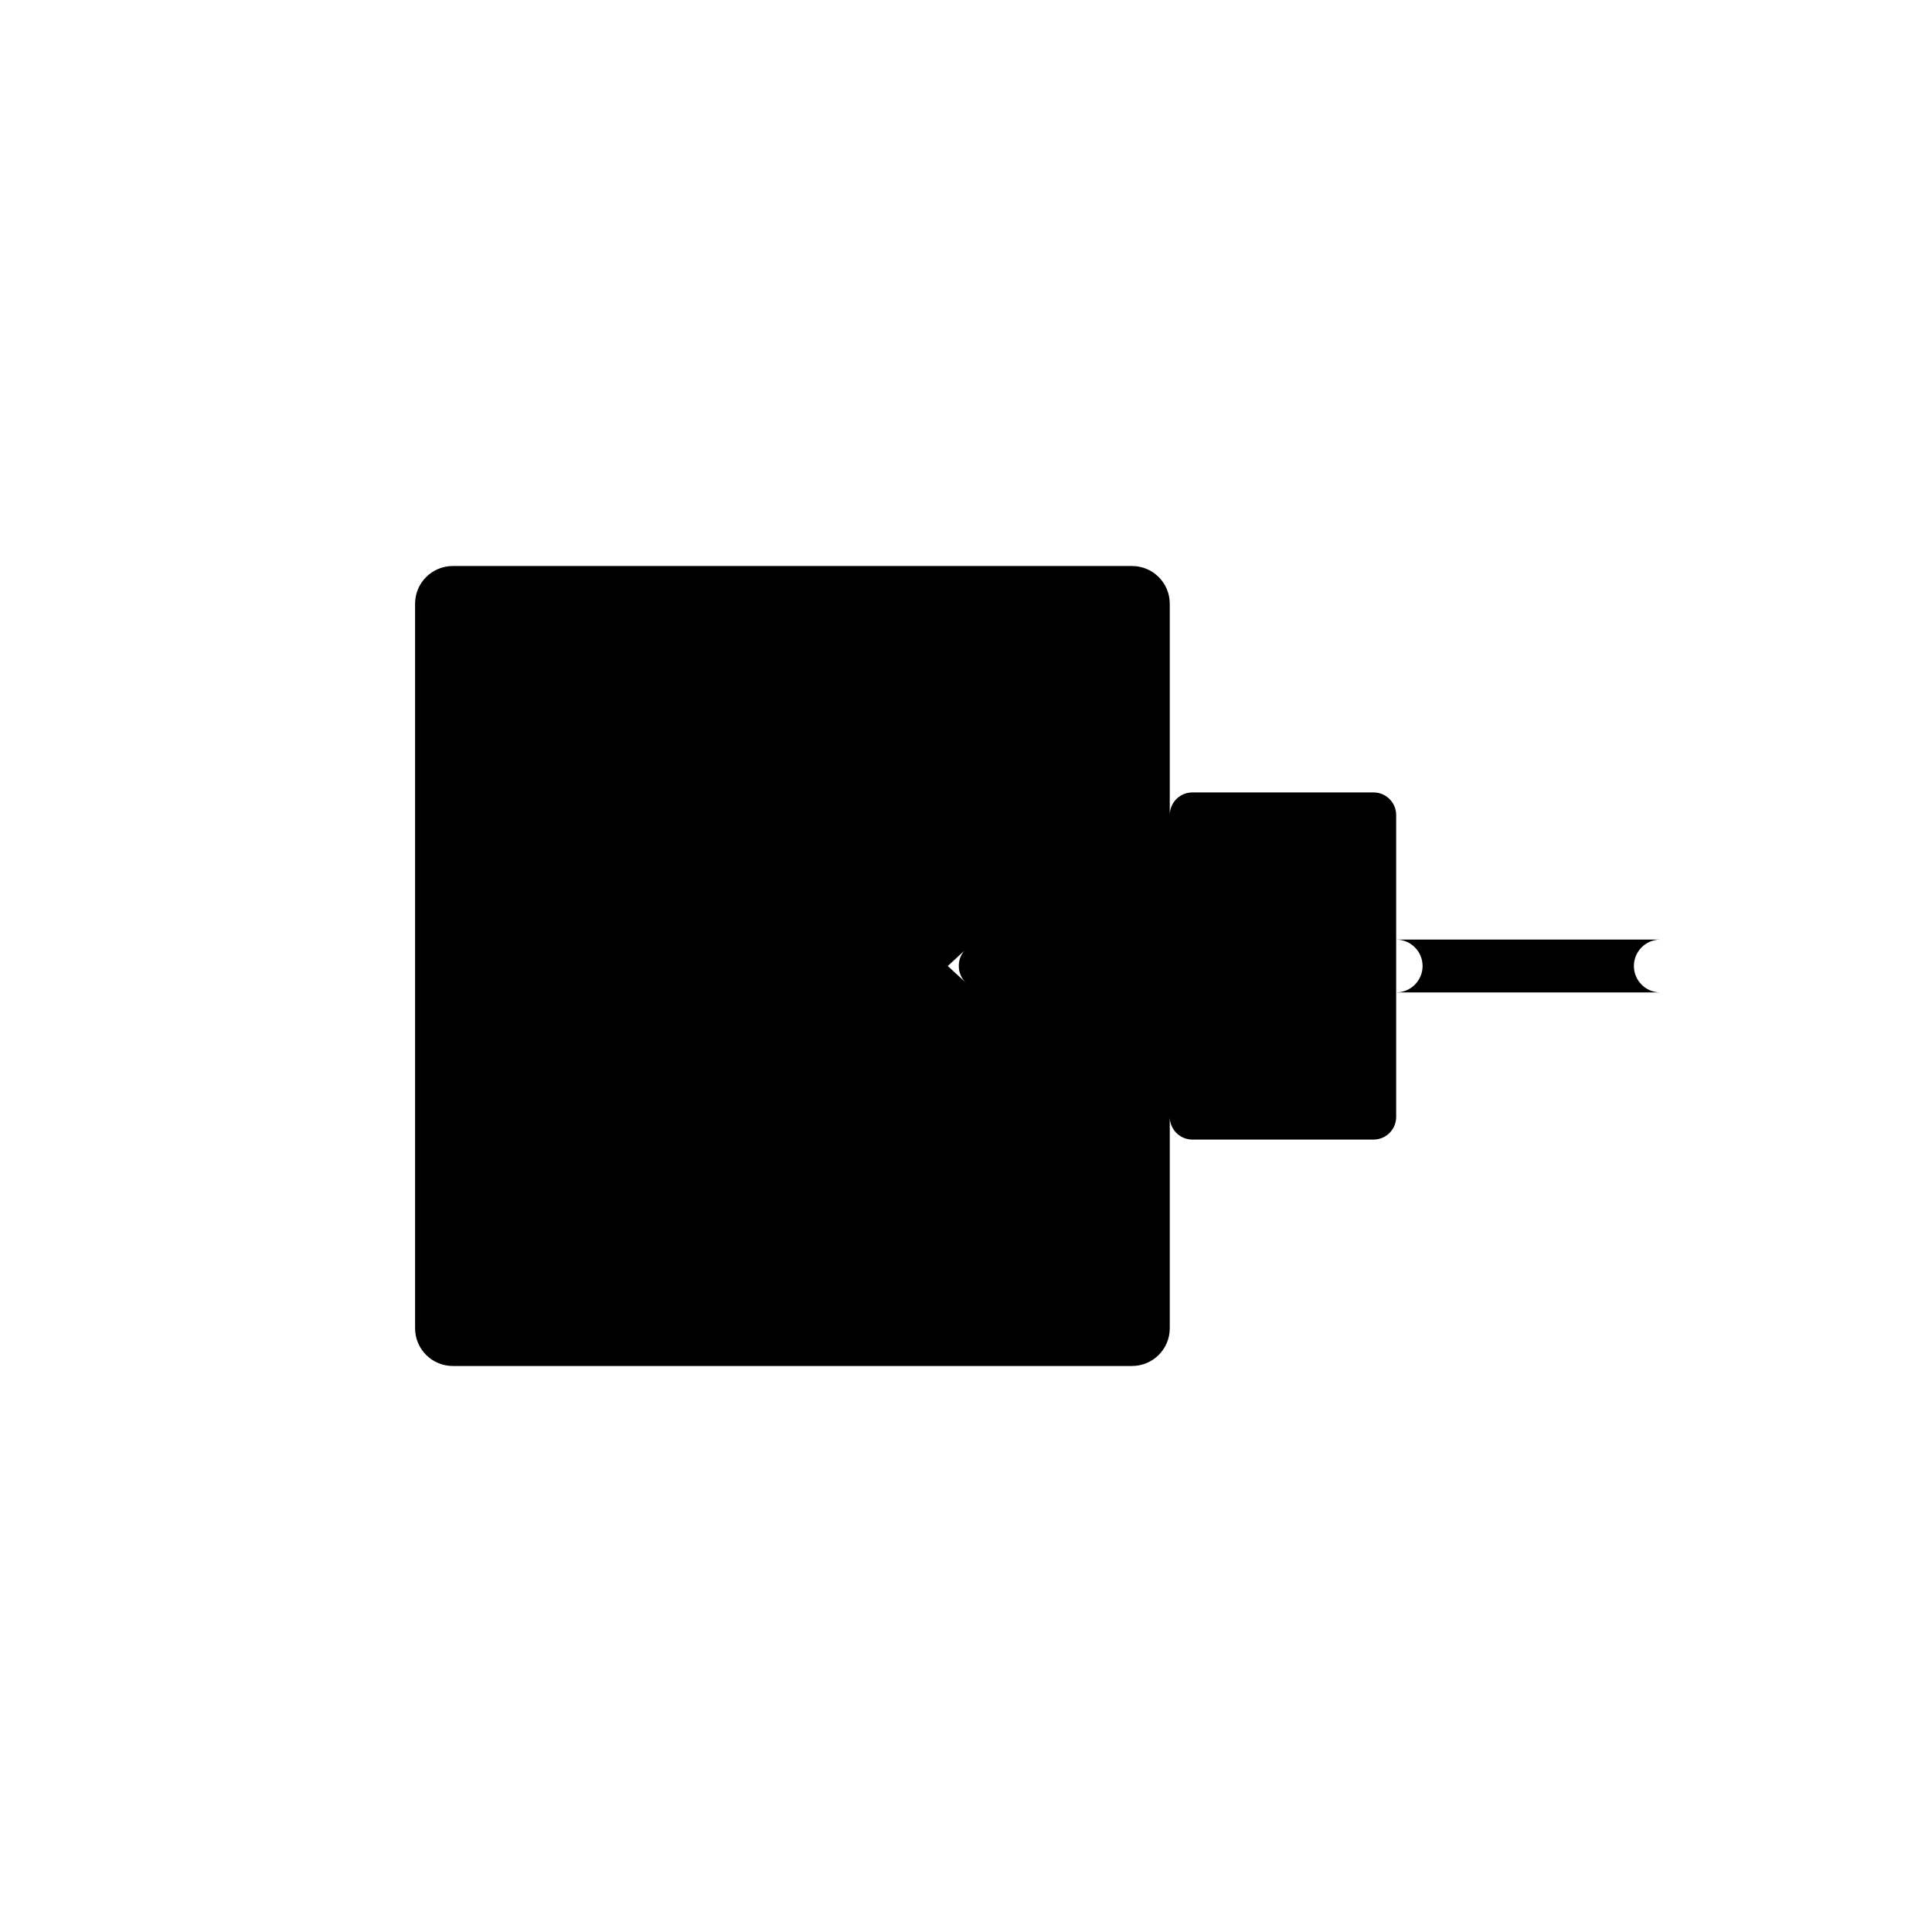
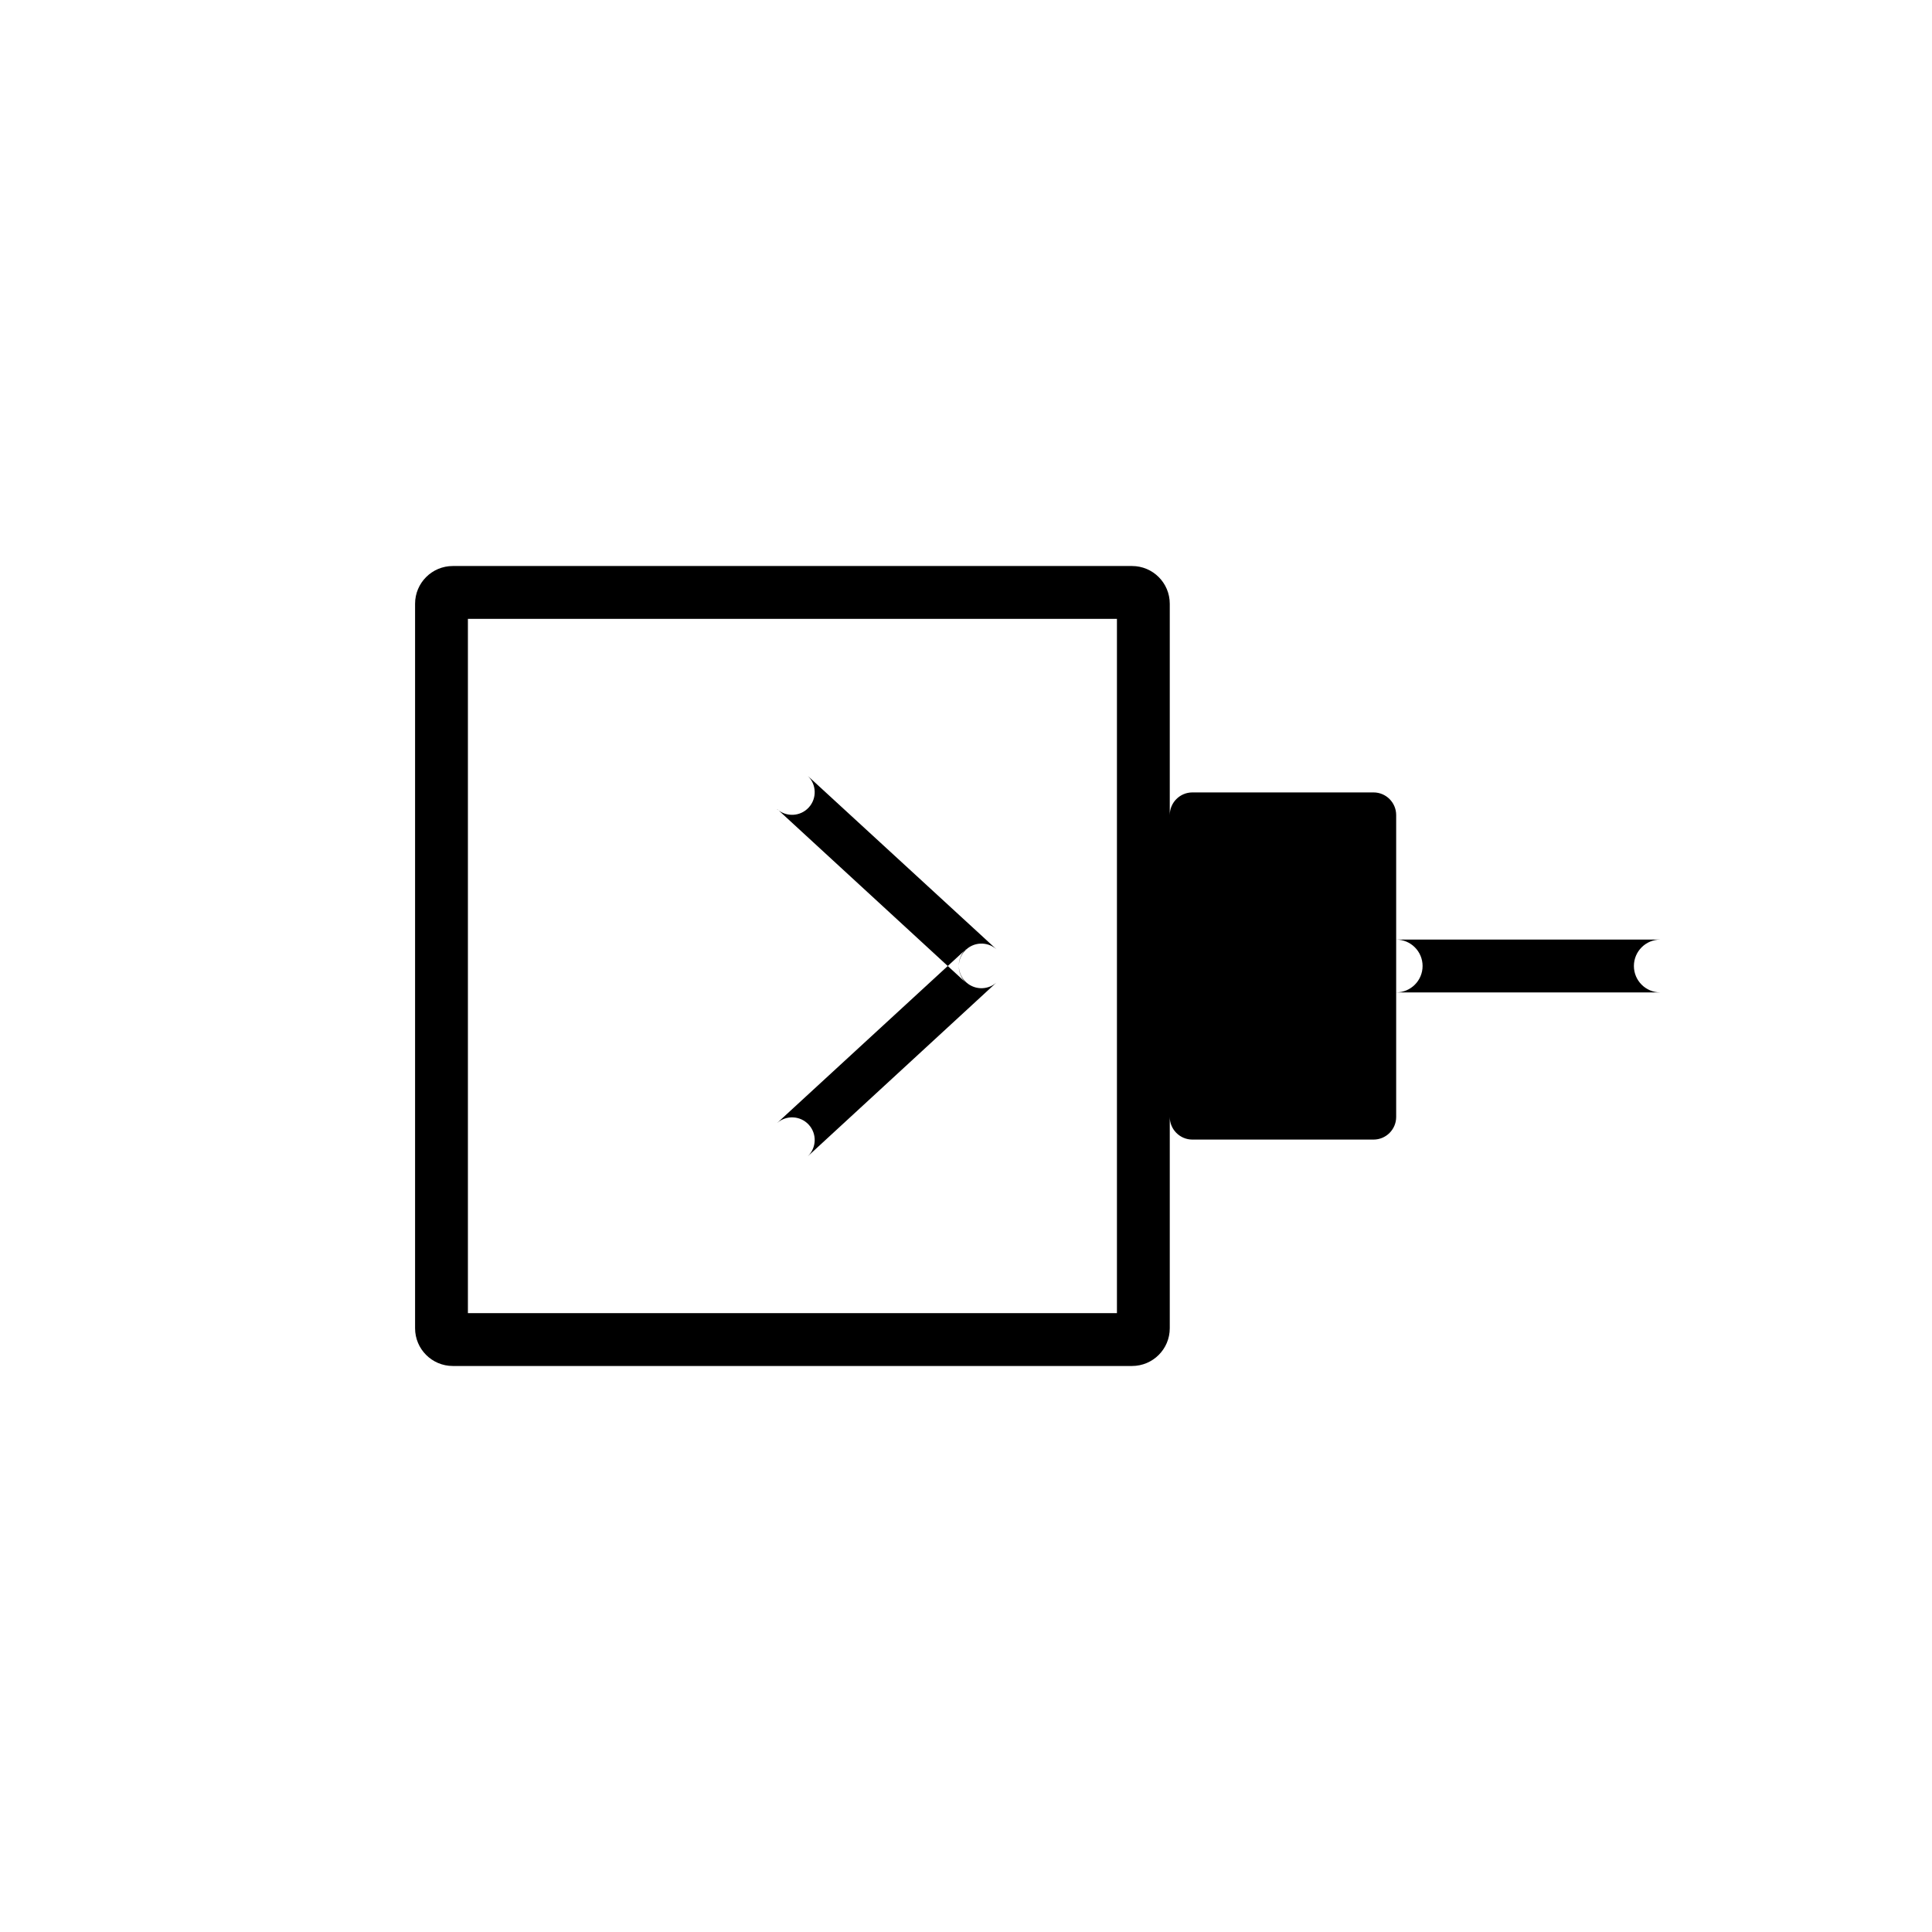
<svg xmlns="http://www.w3.org/2000/svg" viewBox="0 0 1024 1024">
-   <path fill="currentColor" d="M240.0 300.0h360.0a20.0 20.0 0 0 1 20.0 20.0v384.0a20.0 20.0 0 0 1 -20.0 20.0h-360.0a20.0 20.0 0 0 1 -20.0 -20.0v-384.0a20.0 20.0 0 0 1 20.0 -20.0Z M248.0 328.0h344.0v368.0h-344.0Z M632.0 420.0h96.0a12.0 12.0 0 0 1 12.0 12.0v160.0a12.0 12.0 0 0 1 -12.0 12.0h-96.0a12.0 12.0 0 0 1 -12.0 -12.0v-160.0a12.0 12.0 0 0 1 12.0 -12.0Z M740.0 526.0L880.0 526.0a14.0 14.0 0 0 1 0.0 -28.0L740.0 498.0a14.0 14.0 0 0 1 -0.0 28.0Z M411.9 428.8L511.9 520.8a12.0 12.0 0 0 1 16.2 -17.7L428.1 411.2a12.0 12.0 0 0 1 -16.2 17.7Z M511.9 503.2L411.9 595.2a12.0 12.0 0 0 1 16.2 17.7L528.1 520.8a12.0 12.0 0 0 1 -16.2 -17.7Z" />
+   <path fill="currentColor" fill-rule="evenodd" d="M240.0 300.0h360.0a20.0 20.0 0 0 1 20.0 20.0v384.0a20.0 20.0 0 0 1 -20.0 20.0h-360.0a20.0 20.0 0 0 1 -20.0 -20.0v-384.0a20.0 20.0 0 0 1 20.0 -20.0Z M248.0 328.0h344.0v368.0h-344.0Z M632.0 420.0h96.0a12.0 12.0 0 0 1 12.0 12.0v160.0a12.0 12.0 0 0 1 -12.0 12.0h-96.0a12.0 12.0 0 0 1 -12.0 -12.0v-160.0a12.0 12.0 0 0 1 12.0 -12.0Z M740.0 526.0L880.0 526.0a14.0 14.0 0 0 1 0.0 -28.0L740.0 498.0a14.0 14.0 0 0 1 -0.0 28.0Z M411.9 428.8L511.9 520.8a12.0 12.0 0 0 1 16.2 -17.7L428.1 411.2a12.0 12.0 0 0 1 -16.2 17.7Z M511.9 503.2L411.9 595.2a12.0 12.0 0 0 1 16.2 17.7L528.1 520.8a12.0 12.0 0 0 1 -16.2 -17.7Z" />
</svg>
